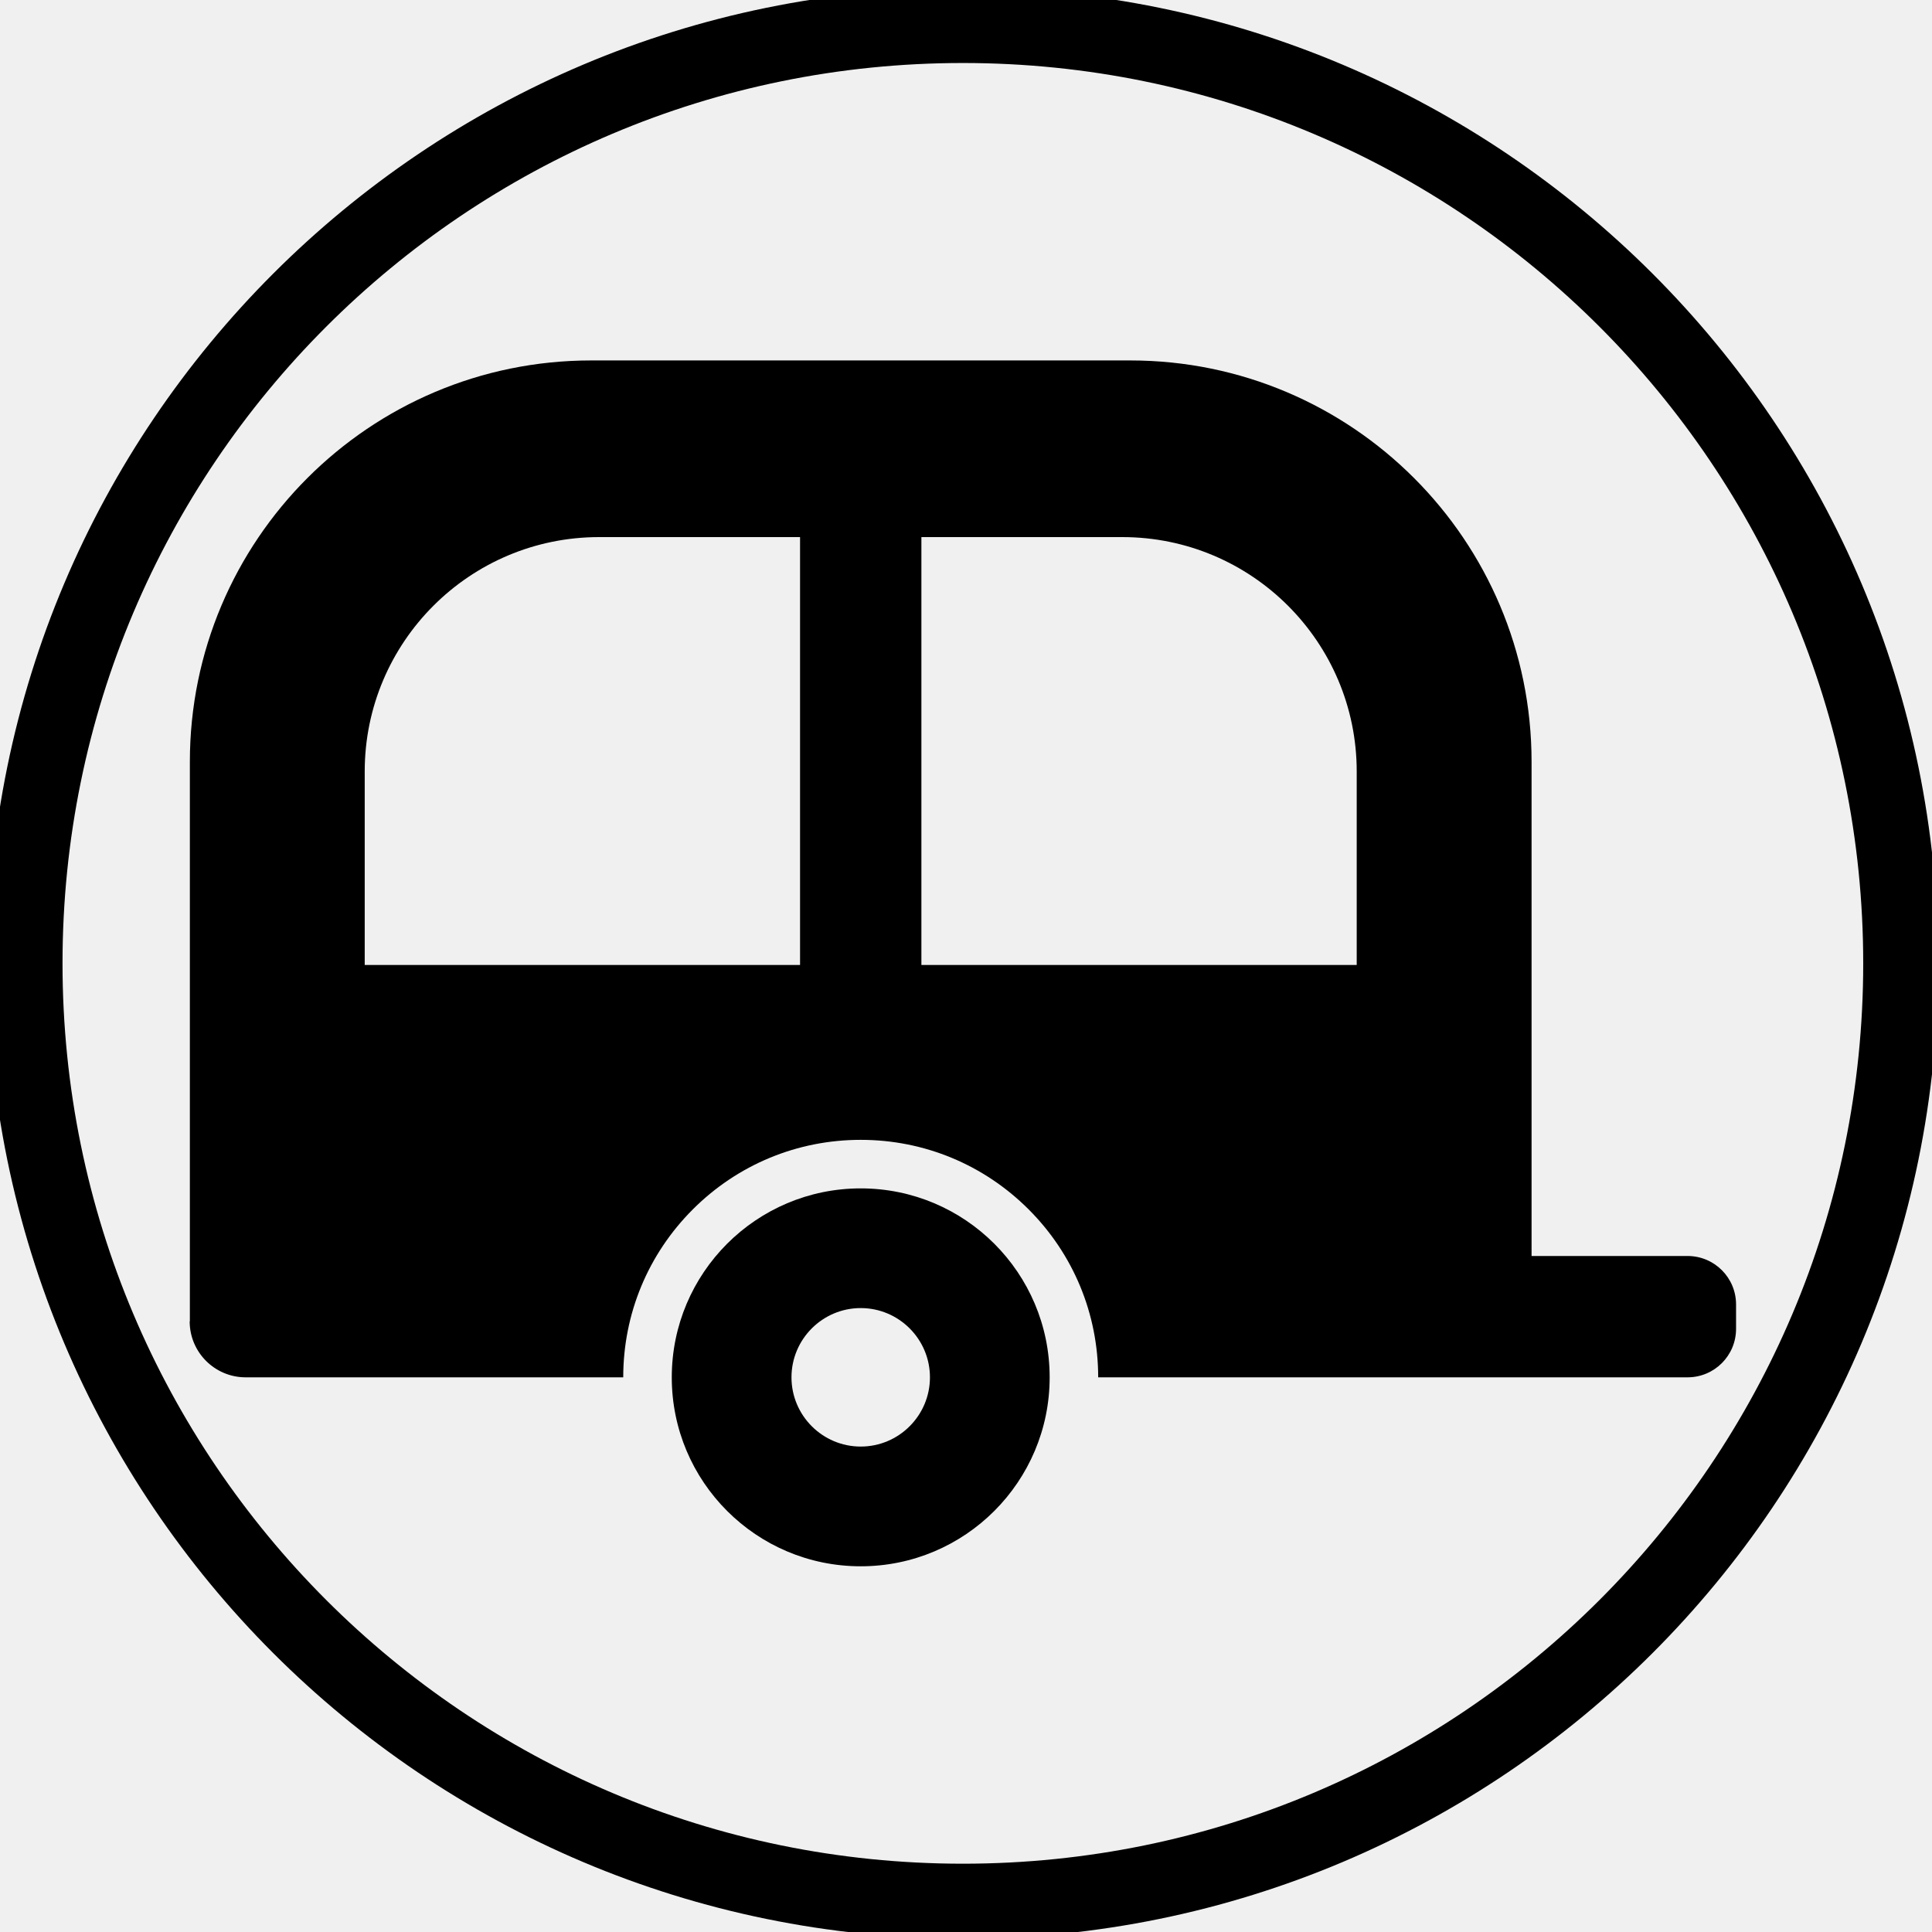
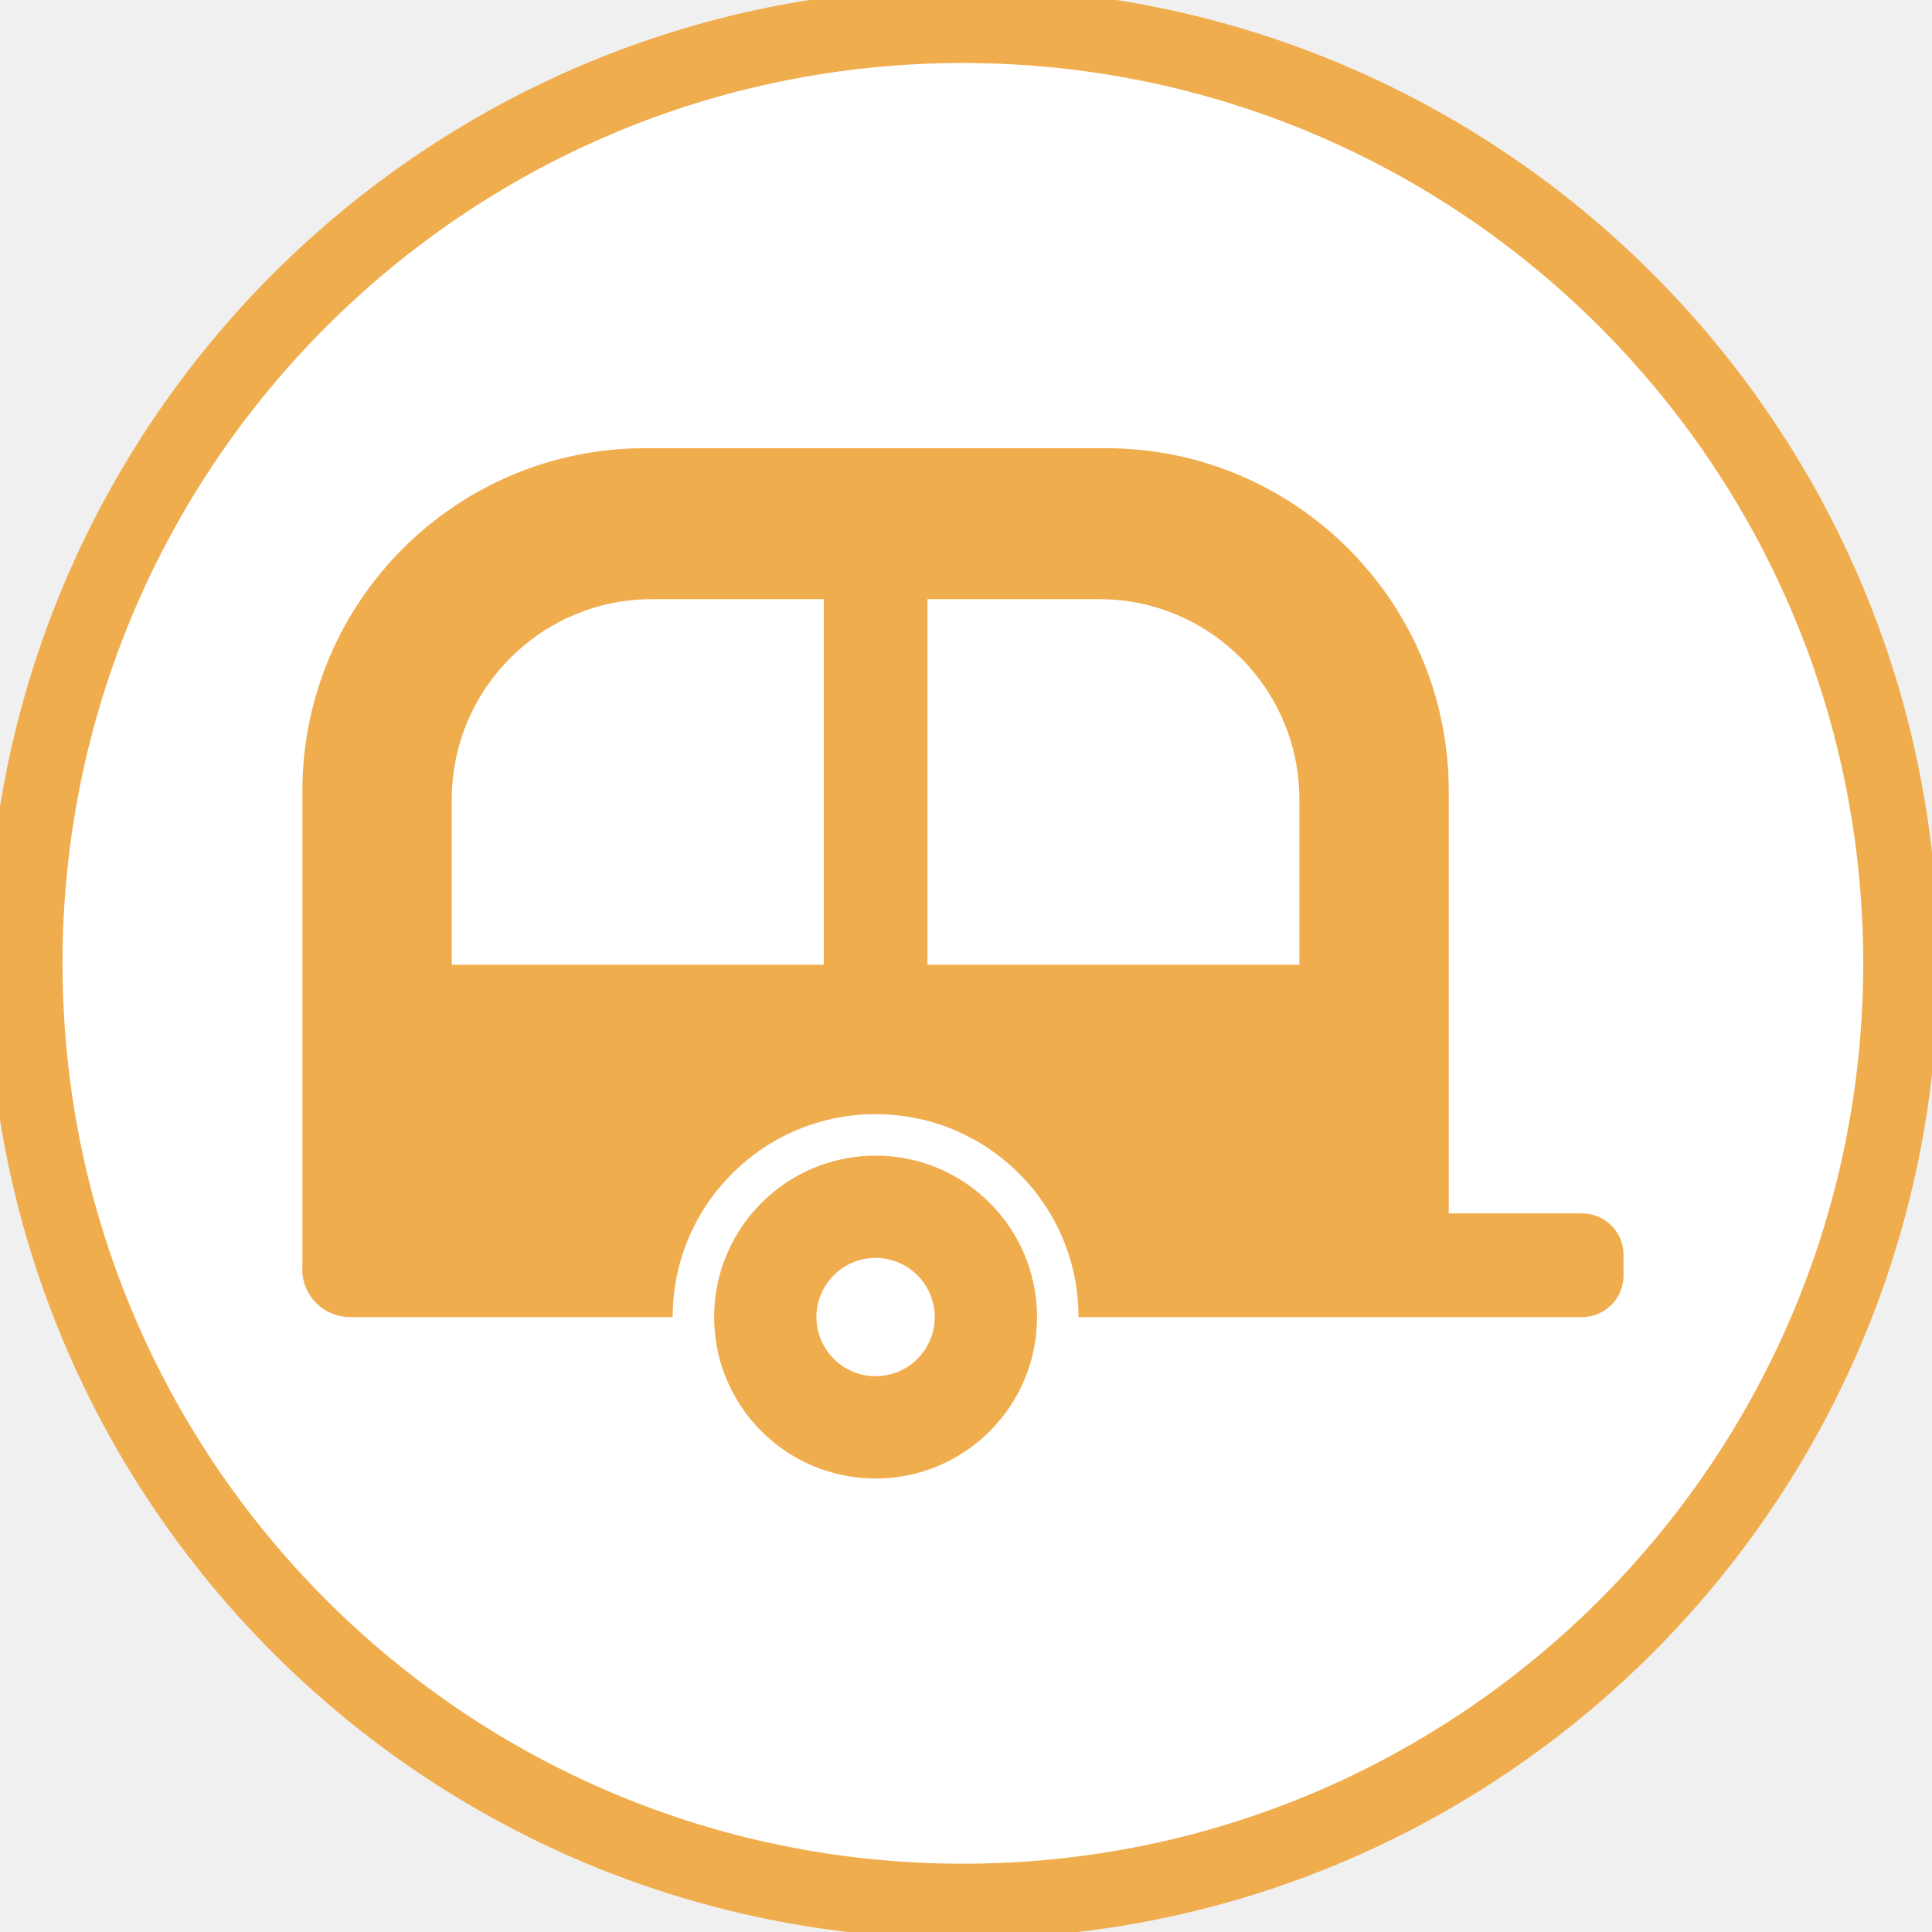
<svg xmlns="http://www.w3.org/2000/svg" version="1.1" id="Layer_1" x="0px" y="0px" width="103px" height="103px" viewBox="0 0 103 103" enable-background="new 0 0 103 103" xml:space="preserve">
+   <circle fill="#FFFFFF" stroke="#F0AD4E" stroke-width="4" stroke-miterlimit="10" cx="51.333" cy="51.359" r="50" />
  <g>
    <g>
-       <path d="M10.112,70.445c0,1.646,1.336,2.984,2.985,2.984h20.129c0-3.381,1.32-6.563,3.709-8.953    c2.389-2.388,5.572-3.708,8.952-3.708c3.381,0,6.563,1.32,8.953,3.708c2.389,2.39,3.707,5.572,3.707,8.953h3.105l0,0h28.314    c1.432,0,2.588-1.156,2.588-2.588v-1.294c0-1.432-1.156-2.587-2.588-2.587h-8.314V40.613c0-11.815-9.581-21.397-21.396-21.397    H31.519c-11.816,0-21.397,9.582-21.397,21.397v29.832H10.112z M72.33,41.13v10.315H49.122V28.634h10.711    C66.732,28.634,72.33,34.231,72.33,41.13z M19.444,41.13c0-6.898,5.598-12.496,12.497-12.496h10.712v22.812H19.444V41.13z" />
-       <path d="M45.887,83.503c5.563,0,10.073-4.511,10.073-10.073c0-5.563-4.51-10.074-10.073-10.074    c-5.562,0-10.073,4.511-10.073,10.074C35.813,78.992,40.324,83.503,45.887,83.503z M45.887,69.737    c2.035,0,3.691,1.656,3.691,3.692c0,2.035-1.656,3.691-3.691,3.691s-3.691-1.656-3.691-3.691    C42.196,71.394,43.852,69.737,45.887,69.737z" />
+       <path fill="#F0AD4E" d="M16.112,67.667c0,1.406,1.142,2.55,2.551,2.55h17.199c0-2.889,1.127-5.607,3.169-7.648    c2.042-2.041,4.761-3.17,7.649-3.17c2.889,0,5.607,1.129,7.65,3.17c2.041,2.041,3.167,4.761,3.167,7.648h2.653l0,0h24.191    c1.225,0,2.213-0.986,2.213-2.212V66.9c0-1.224-0.988-2.211-2.213-2.211h-7.104V42.177c0-10.095-8.188-18.283-18.282-18.283    H34.403c-10.096,0-18.283,8.188-18.283,18.283v25.49H16.112z M69.273,42.619v8.814H49.443V31.942h9.153    C64.491,31.942,69.273,36.724,69.273,42.619z M24.085,42.619c0-5.894,4.783-10.677,10.678-10.677h9.153v19.491H24.085V42.619z" />
+       <path fill="#F0AD4E" d="M46.68,78.824c4.753,0,8.607-3.854,8.607-8.607c0-4.752-3.854-8.607-8.607-8.607    c-4.752,0-8.607,3.855-8.607,8.607C38.072,74.971,41.927,78.824,46.68,78.824z M46.68,67.062c1.739,0,3.154,1.414,3.154,3.154    c0,1.738-1.415,3.153-3.154,3.153c-1.739,0-3.154-1.415-3.154-3.153S44.941,67.062,46.68,67.062z" />
    </g>
  </g>
-   <circle fill="none" stroke="#000000" stroke-width="4" stroke-miterlimit="10" cx="51.333" cy="51.359" r="50" />
</svg>
